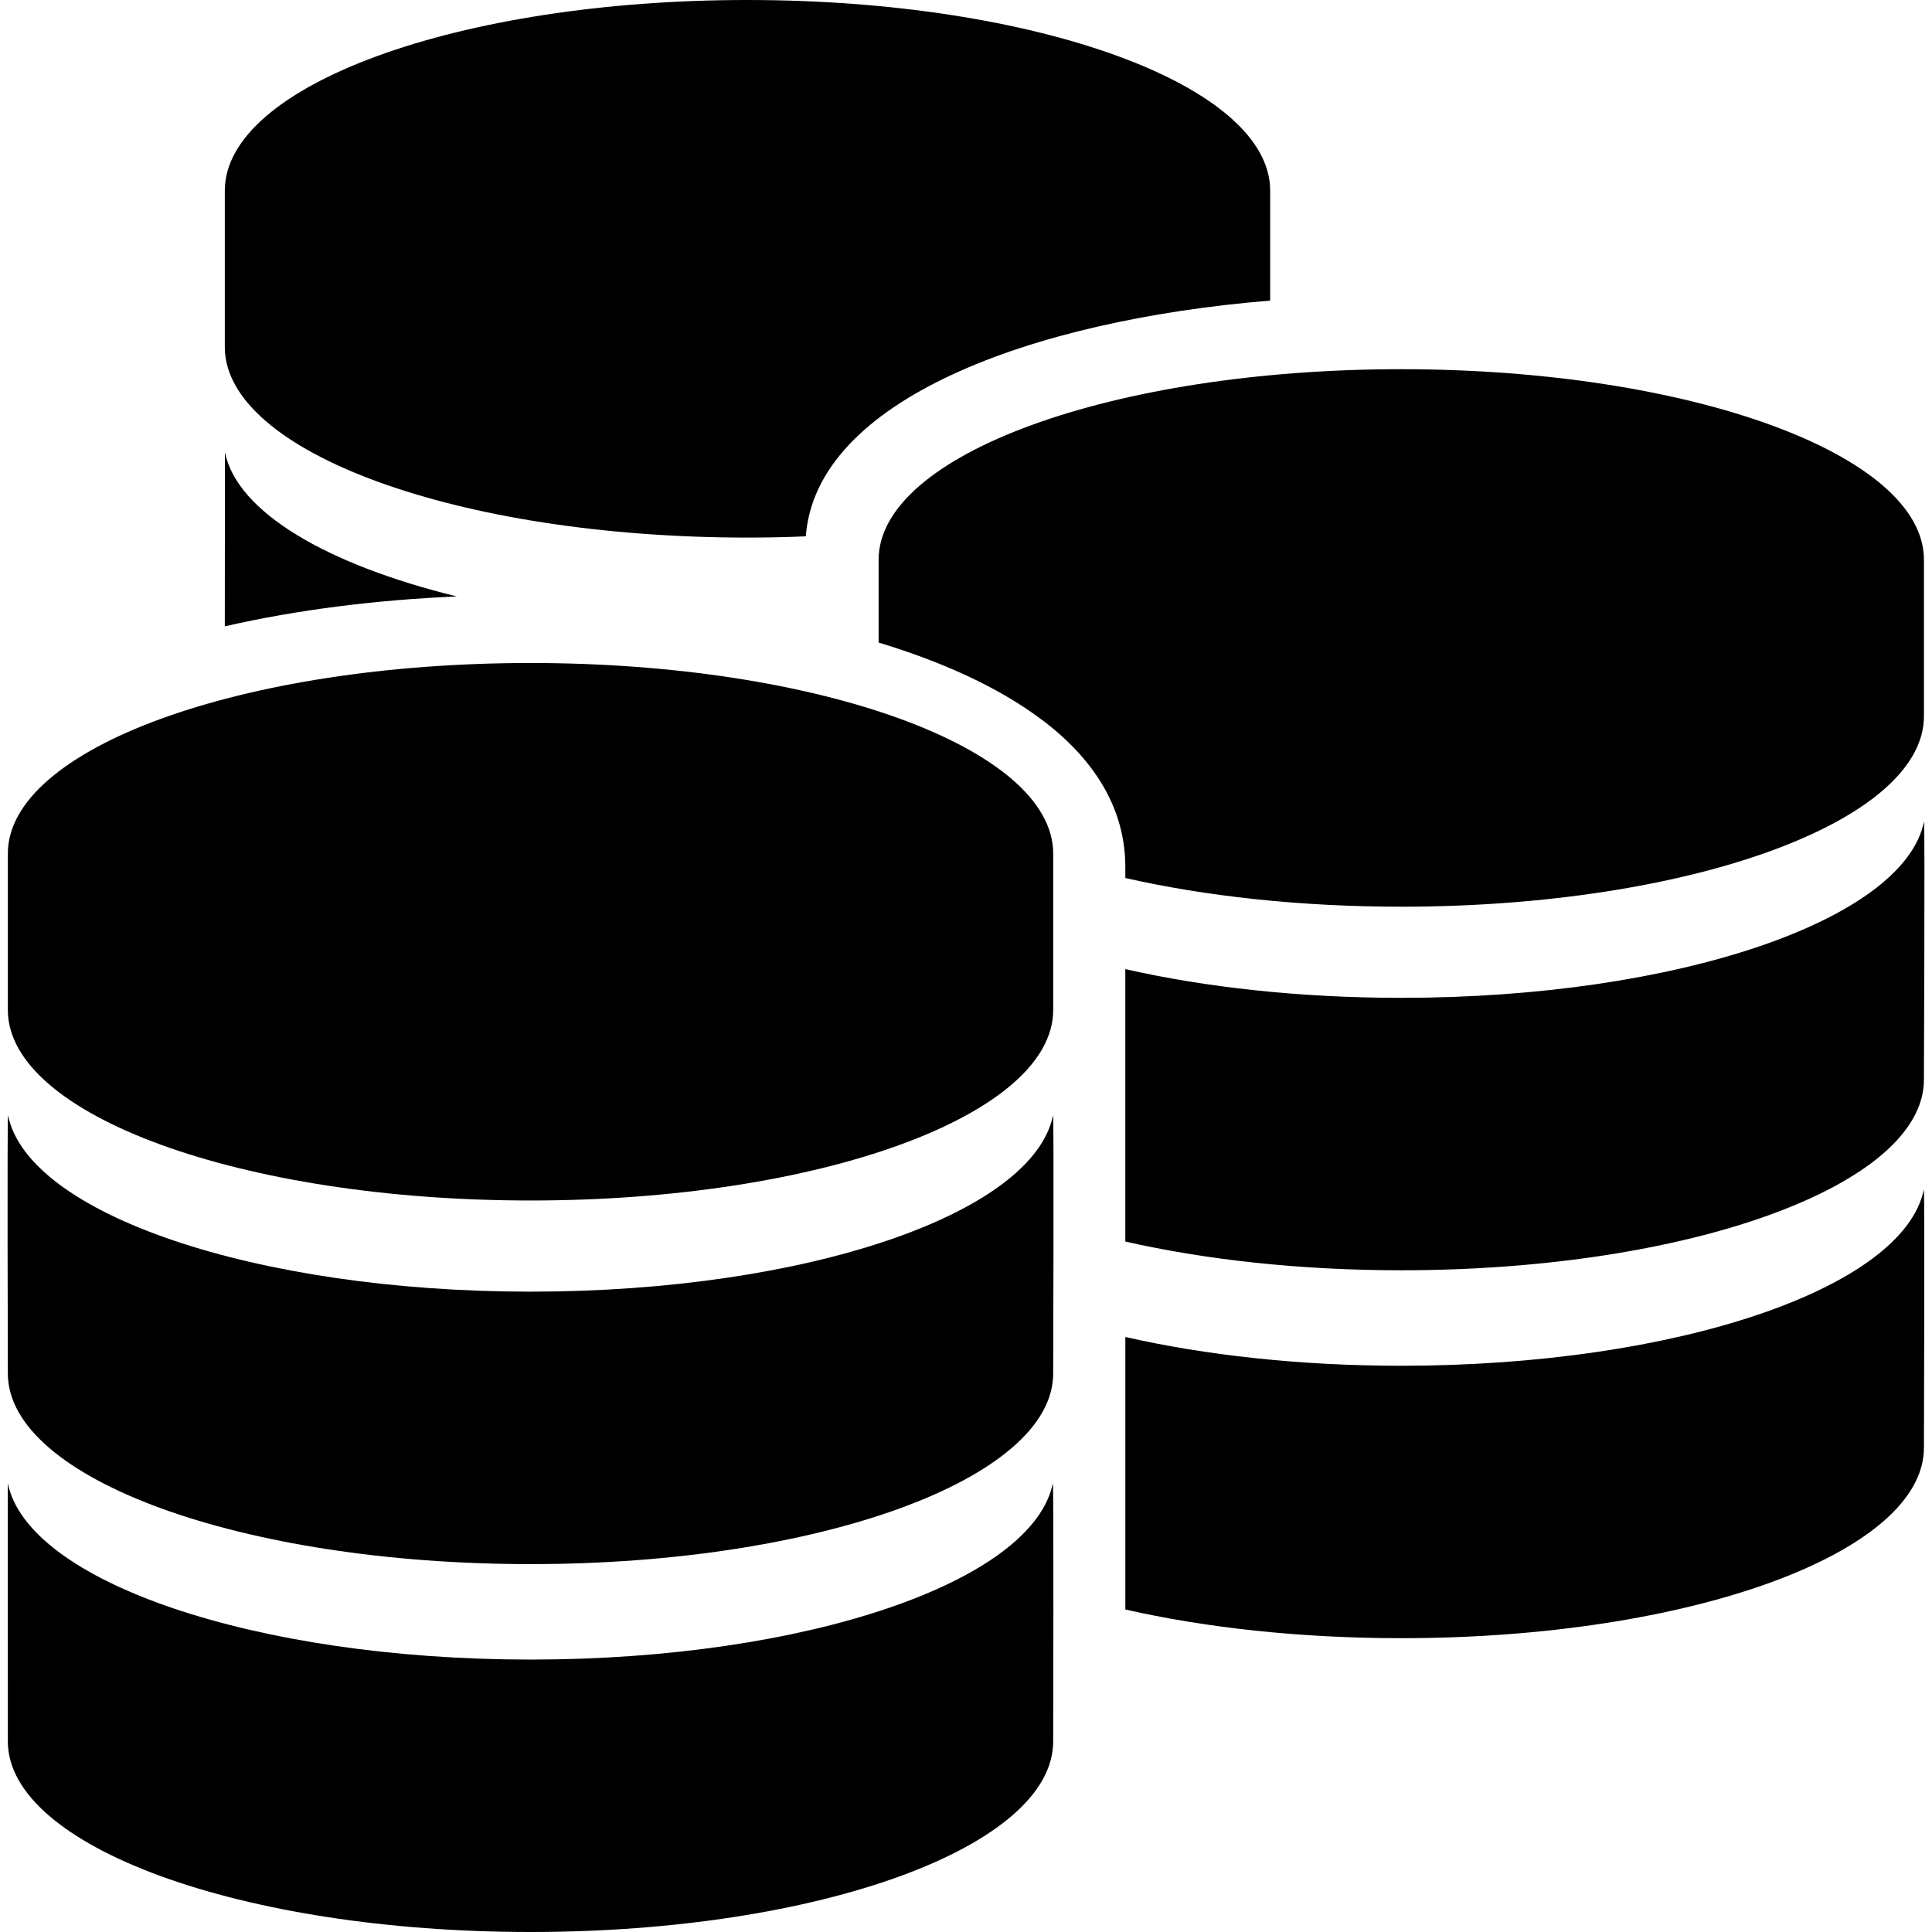
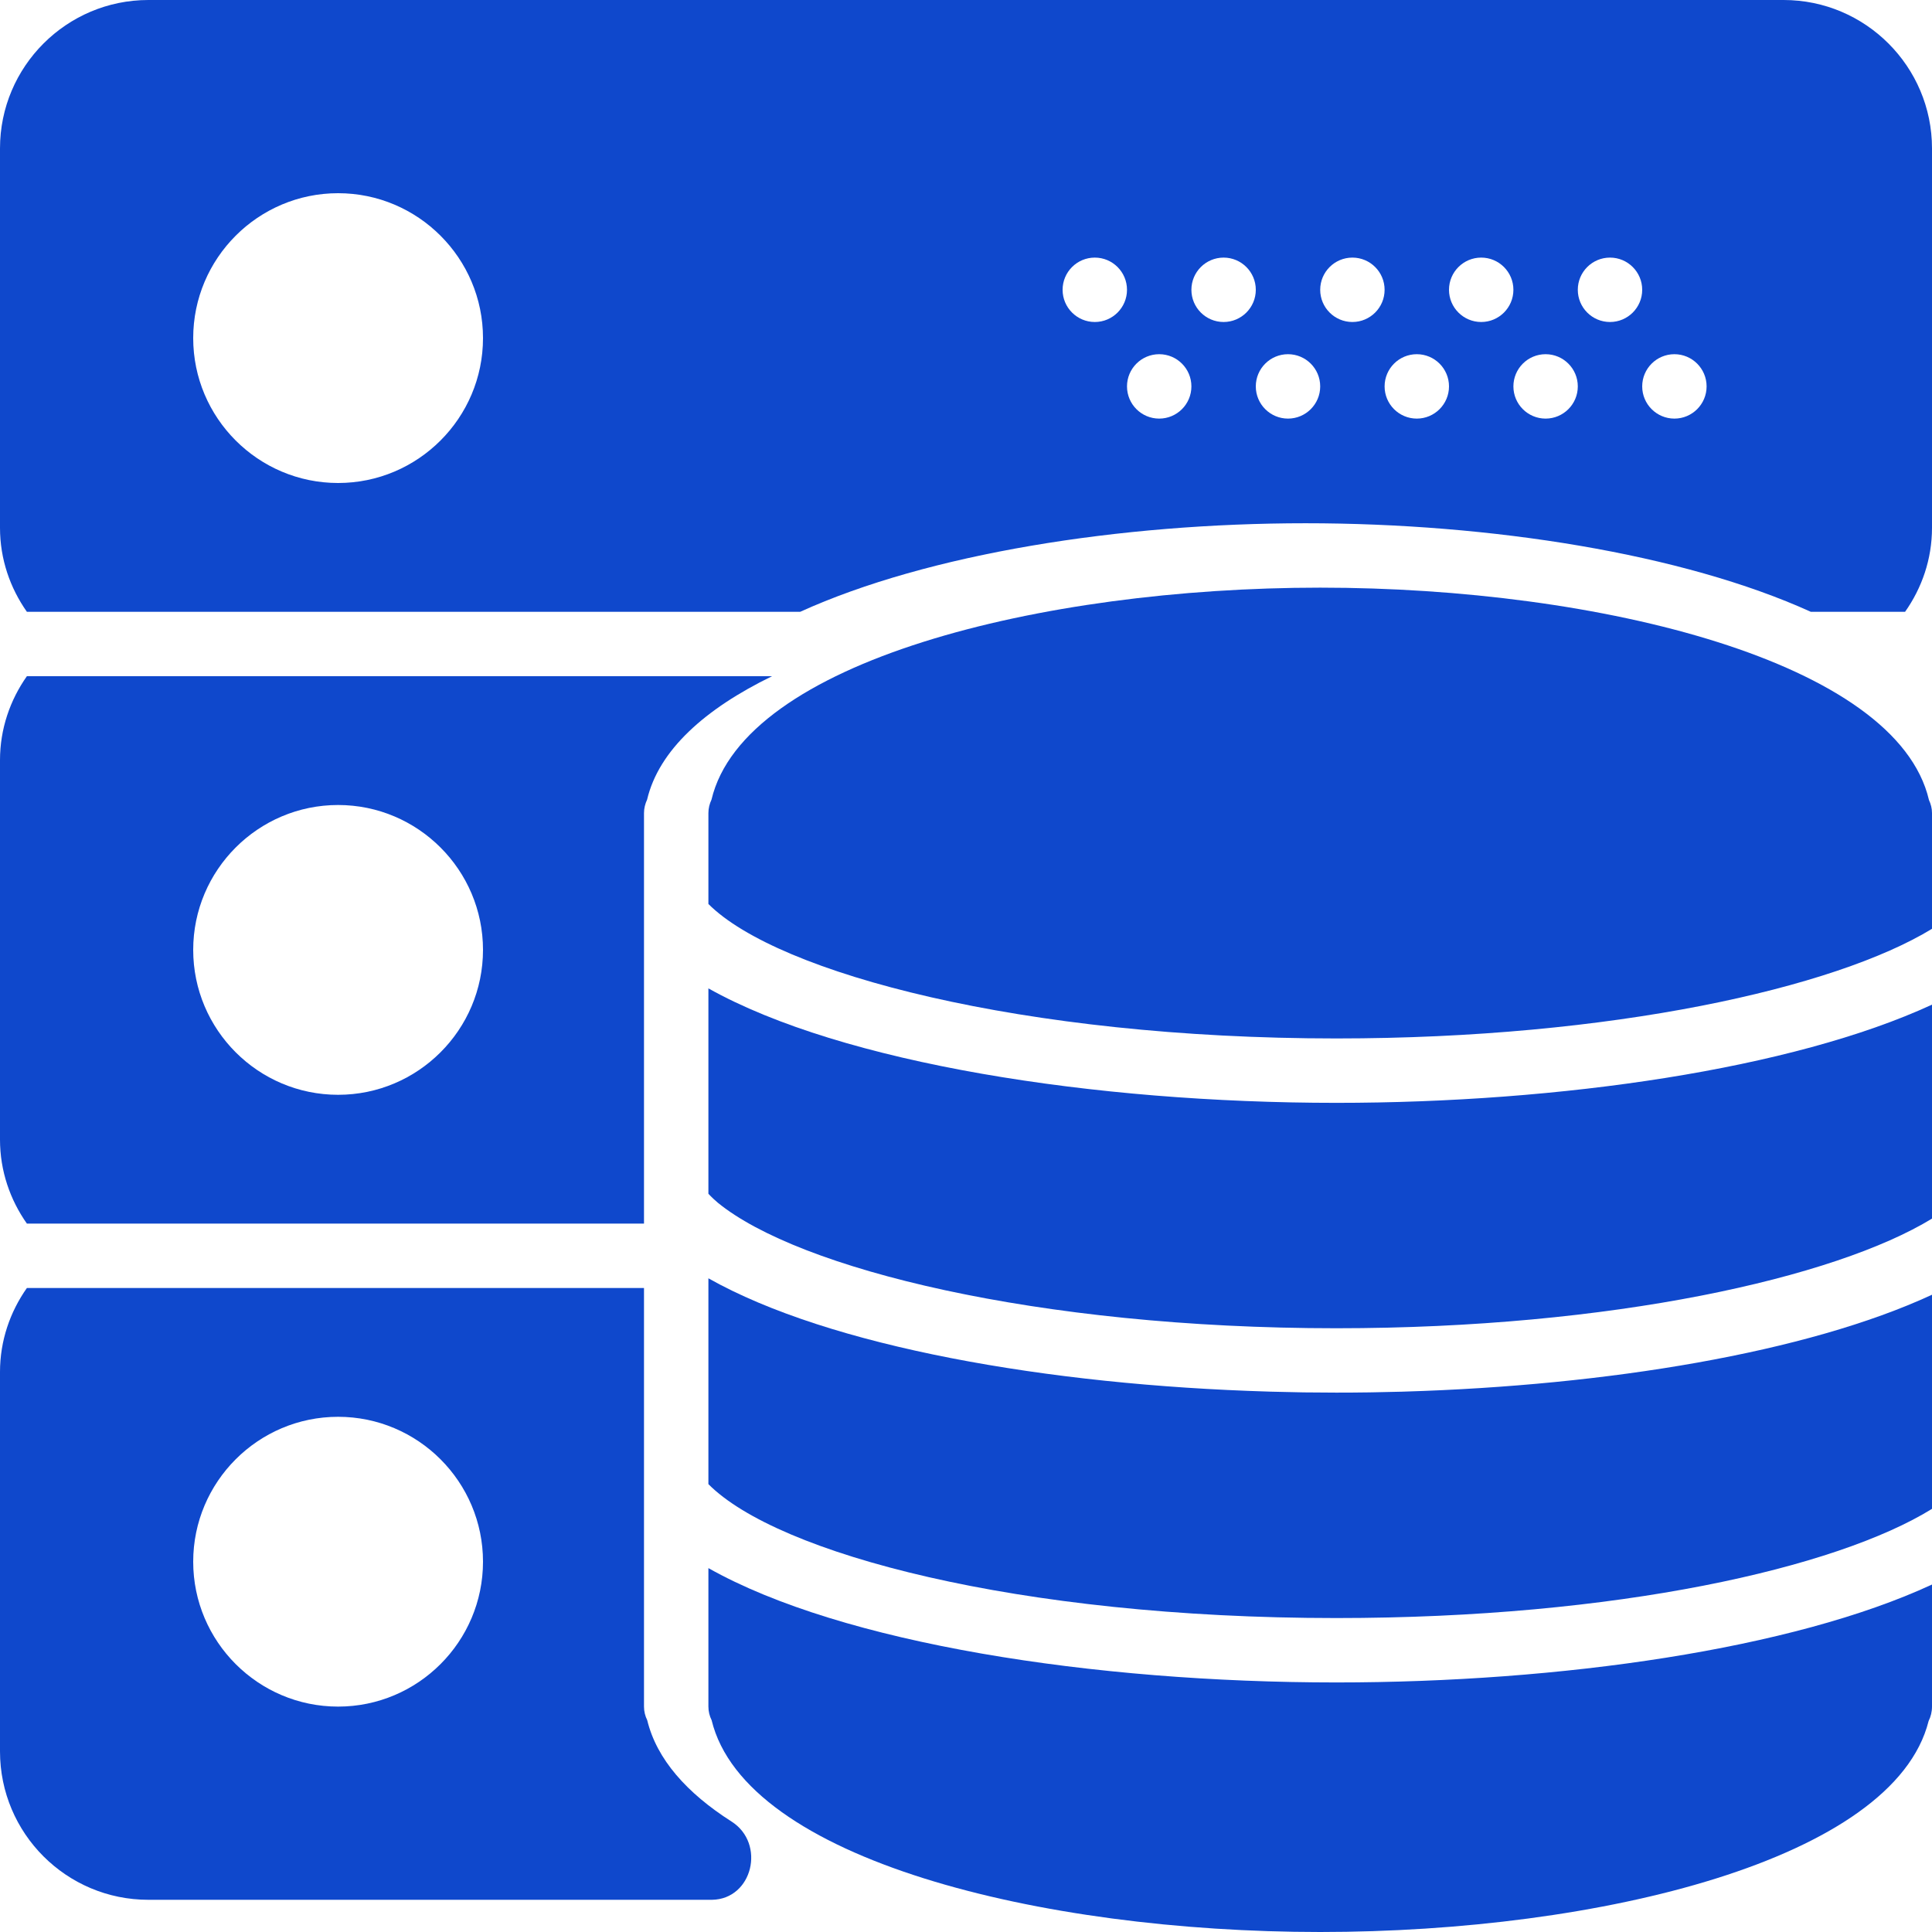
- <svg xmlns="http://www.w3.org/2000/svg" fill="#000000" version="1.1" id="Capa_1" width="800px" height="800px" viewBox="0 0 94.286 94.286" xml:space="preserve">
-   <g>
-     <g id="Layer_1_16_">
-       <g>
-         <g>
-           <g>
-             <path d="M36.477,26.235c0.963,0,1.911-0.02,2.848-0.061c0.494-6.635,10.935-10.545,22.662-11.504V9.303       C61.987,4.162,50.564,0,36.477,0C22.39,0,10.971,4.163,10.971,9.303v7.631C10.971,22.071,22.39,26.235,36.477,26.235z" />
-           </g>
-         </g>
-         <path d="M10.978,22.071l-0.007,8.496c3.545-0.814,7.429-1.293,11.323-1.459C15.972,27.557,11.569,25.002,10.978,22.071z" />
-         <g>
-           <g>
-             <path d="M68.385,18.018c-14.086,0-25.507,4.164-25.507,9.301v4.039c3.12,0.945,5.854,2.186,7.925,3.738l0.152,0.111       c2.477,1.904,3.964,4.268,3.964,7.115v0.527c3.909,0.887,8.521,1.4,13.466,1.4c14.088,0,25.508-4.16,25.508-9.299v-7.633       C93.893,22.182,82.473,18.018,68.385,18.018z" />
-           </g>
-         </g>
-         <path d="M93.898,40.086c-0.971,4.816-12.063,8.611-25.514,8.611c-4.945,0-9.56-0.514-13.466-1.402V60.59     c3.909,0.887,8.521,1.402,13.466,1.402c14.088,0,25.508-4.164,25.508-9.303C93.893,52.689,93.943,40.317,93.898,40.086z" />
-         <path d="M93.889,58.043c-0.972,4.812-12.054,8.609-25.504,8.609c-4.945,0-9.56-0.516-13.466-1.404v13.299     c3.909,0.887,8.521,1.4,13.466,1.4c14.088,0,25.508-4.162,25.508-9.301C93.893,70.646,93.934,58.268,93.889,58.043z" />
-         <g>
-           <g>
-             <path d="M25.892,32.356c-14.088,0-25.509,4.162-25.509,9.299v7.635c0,5.14,11.421,9.297,25.509,9.297       c14.087,0,25.506-4.157,25.506-9.297v-7.635C51.398,36.518,39.979,32.356,25.892,32.356z" />
-           </g>
-         </g>
-         <g>
-           <g>
-             <path d="M25.892,63.036c-13.45,0-24.531-3.797-25.5-8.61c-0.046,0.227-0.009,12.602-0.009,12.602       c0,5.14,11.421,9.304,25.509,9.304c14.087,0,25.506-4.164,25.506-9.304c0,0,0.041-12.375-0.006-12.604       C50.422,59.239,39.342,63.036,25.892,63.036z" />
-           </g>
-         </g>
-         <g>
-           <g>
-             <path d="M25.892,80.991c-13.45,0-24.543-3.8-25.512-8.611l0.003,12.604c0,5.14,11.421,9.302,25.509,9.302       c14.087,0,25.506-4.162,25.506-9.302c0,0,0.031-12.379-0.016-12.604C50.413,77.191,39.342,80.991,25.892,80.991z" />
-           </g>
-         </g>
-       </g>
+ <svg xmlns="http://www.w3.org/2000/svg" fill="#0f48cc" height="800px" width="800px" version="1.1" id="Capa_1" viewBox="0 0 60 60" xml:space="preserve">
+   <g id="SVGRepo_bgCarrier" stroke-width="0" />
+   <g id="SVGRepo_tracerCarrier" stroke-linecap="round" stroke-linejoin="round" />
+   <g id="SVGRepo_iconCarrier">
+     <g>
+       <path d="M43.534,43.22c-0.287,0.008-0.574,0.014-0.861,0.019c-0.055,0.001-0.11,0.002-0.166,0.003 c-0.336,0.005-0.672,0.007-1.007,0.007c-0.336,0-0.673-0.003-1.01-0.007c-0.045-0.001-0.091-0.002-0.136-0.003 c-0.298-0.005-0.595-0.011-0.893-0.02c-0.021,0-0.042-0.001-0.062-0.002C32.549,43.015,25.761,41.822,22,39.699v3.551v0.375V44 v2.091c2.138,2.156,9.602,4.159,19.5,4.159c8.708,0,15.527-1.551,18.5-3.391V44v-0.375V43.25v-3.041 c-3.887,1.802-10.103,2.82-16.373,3.008C43.596,43.218,43.565,43.219,43.534,43.22z" />
+       <path d="M22,30.695v3.555v0.375V35v2.074c0.052,0.052,0.098,0.105,0.157,0.157c0.044,0.04,0.087,0.08,0.135,0.12 C24.8,39.4,32.198,41.25,41.5,41.25c8.548,0,15.485-1.563,18.5-3.405V35v-0.375V34.25V31.2c-4.331,2-11.552,3.05-18.5,3.05 C33.987,34.25,26.151,33.023,22,30.695z" />
+       <path d="M22,48.699V53c0,0.15,0.036,0.294,0.1,0.422C23.147,57.742,32.312,60,41,60c8.672,0,17.816-2.249,18.895-6.553 C59.962,53.313,60,53.161,60,53v-3.791c-4.326,2.006-11.54,3.041-18.5,3.041C33.971,52.25,26.146,51.04,22,48.699z" />
+       <path d="M41,18.25c-8.69,0-17.89,2.302-18.904,6.584C22.037,24.962,22,25.1,22,25.25v0.375v2.449 c2.153,2.155,9.779,4.176,19.5,4.176c8.548,0,15.485-1.563,18.5-3.405v-3.22V25.25c0-0.145-0.036-0.28-0.094-0.404 C58.906,20.556,49.698,18.25,41,18.25z" />
+       <path d="M55.392,0H4.608C2.067,0,0,2.067,0,4.608v11.783C0,17.365,0.314,18.26,0.835,19h24.016c3.974-1.805,9.935-2.75,15.693-2.75 c5.758,0,11.718,0.946,15.692,2.75h2.928C59.686,18.26,60,17.365,60,16.392V4.608C60,2.067,57.933,0,55.392,0z M10.5,15 C8.019,15,6,12.981,6,10.5S8.019,6,10.5,6S15,8.019,15,10.5S12.981,15,10.5,15z M34,10c-0.552,0-1-0.448-1-1s0.448-1,1-1 s1,0.448,1,1S34.552,10,34,10z M36,13c-0.552,0-1-0.448-1-1s0.448-1,1-1s1,0.448,1,1S36.552,13,36,13z M38,10c-0.552,0-1-0.448-1-1 s0.448-1,1-1s1,0.448,1,1S38.552,10,38,10z M40,13c-0.552,0-1-0.448-1-1s0.448-1,1-1s1,0.448,1,1S40.552,13,40,13z M42,10 c-0.552,0-1-0.448-1-1s0.448-1,1-1s1,0.448,1,1S42.552,10,42,10z M44,13c-0.552,0-1-0.448-1-1s0.448-1,1-1s1,0.448,1,1 S44.552,13,44,13z M46,10c-0.552,0-1-0.448-1-1s0.448-1,1-1s1,0.448,1,1S46.552,10,46,10z M48,13c-0.552,0-1-0.448-1-1s0.448-1,1-1 s1,0.448,1,1S48.552,13,48,13z M50,10c-0.552,0-1-0.448-1-1s0.448-1,1-1s1,0.448,1,1S50.552,10,50,10z M52,13c-0.552,0-1-0.448-1-1 s0.448-1,1-1s1,0.448,1,1S52.552,13,52,13z" />
+       <path d="M20,38c0-0.156,0-3,0-3v-0.375V34.25v-3.555v-2.621v-2.449V25.25c0-0.15,0.037-0.288,0.096-0.416 c0.365-1.541,1.801-2.821,3.881-3.834H0.835C0.314,21.74,0,22.635,0,23.608v11.783C0,36.365,0.314,37.26,0.835,38H20z M10.5,25 c2.481,0,4.5,2.019,4.5,4.5S12.981,34,10.5,34S6,31.981,6,29.5S8.019,25,10.5,25z" />
+       <path d="M22.718,56.569c-1.386-0.883-2.324-1.933-2.618-3.147C20.036,53.294,20,53.15,20,53v-4.301v-2.607V44v-0.375V43.25V40 H0.835C0.314,40.74,0,41.635,0,42.608v11.783C0,56.937,2.063,59,4.608,59h17.469c0.011,0,0.021,0,0.032,0 C23.376,58.982,23.786,57.249,22.718,56.569z M10.5,53C8.019,53,6,50.981,6,48.5S8.019,44,10.5,44s4.5,2.019,4.5,4.5 S12.981,53,10.5,53z" />
    </g>
  </g>
</svg>
